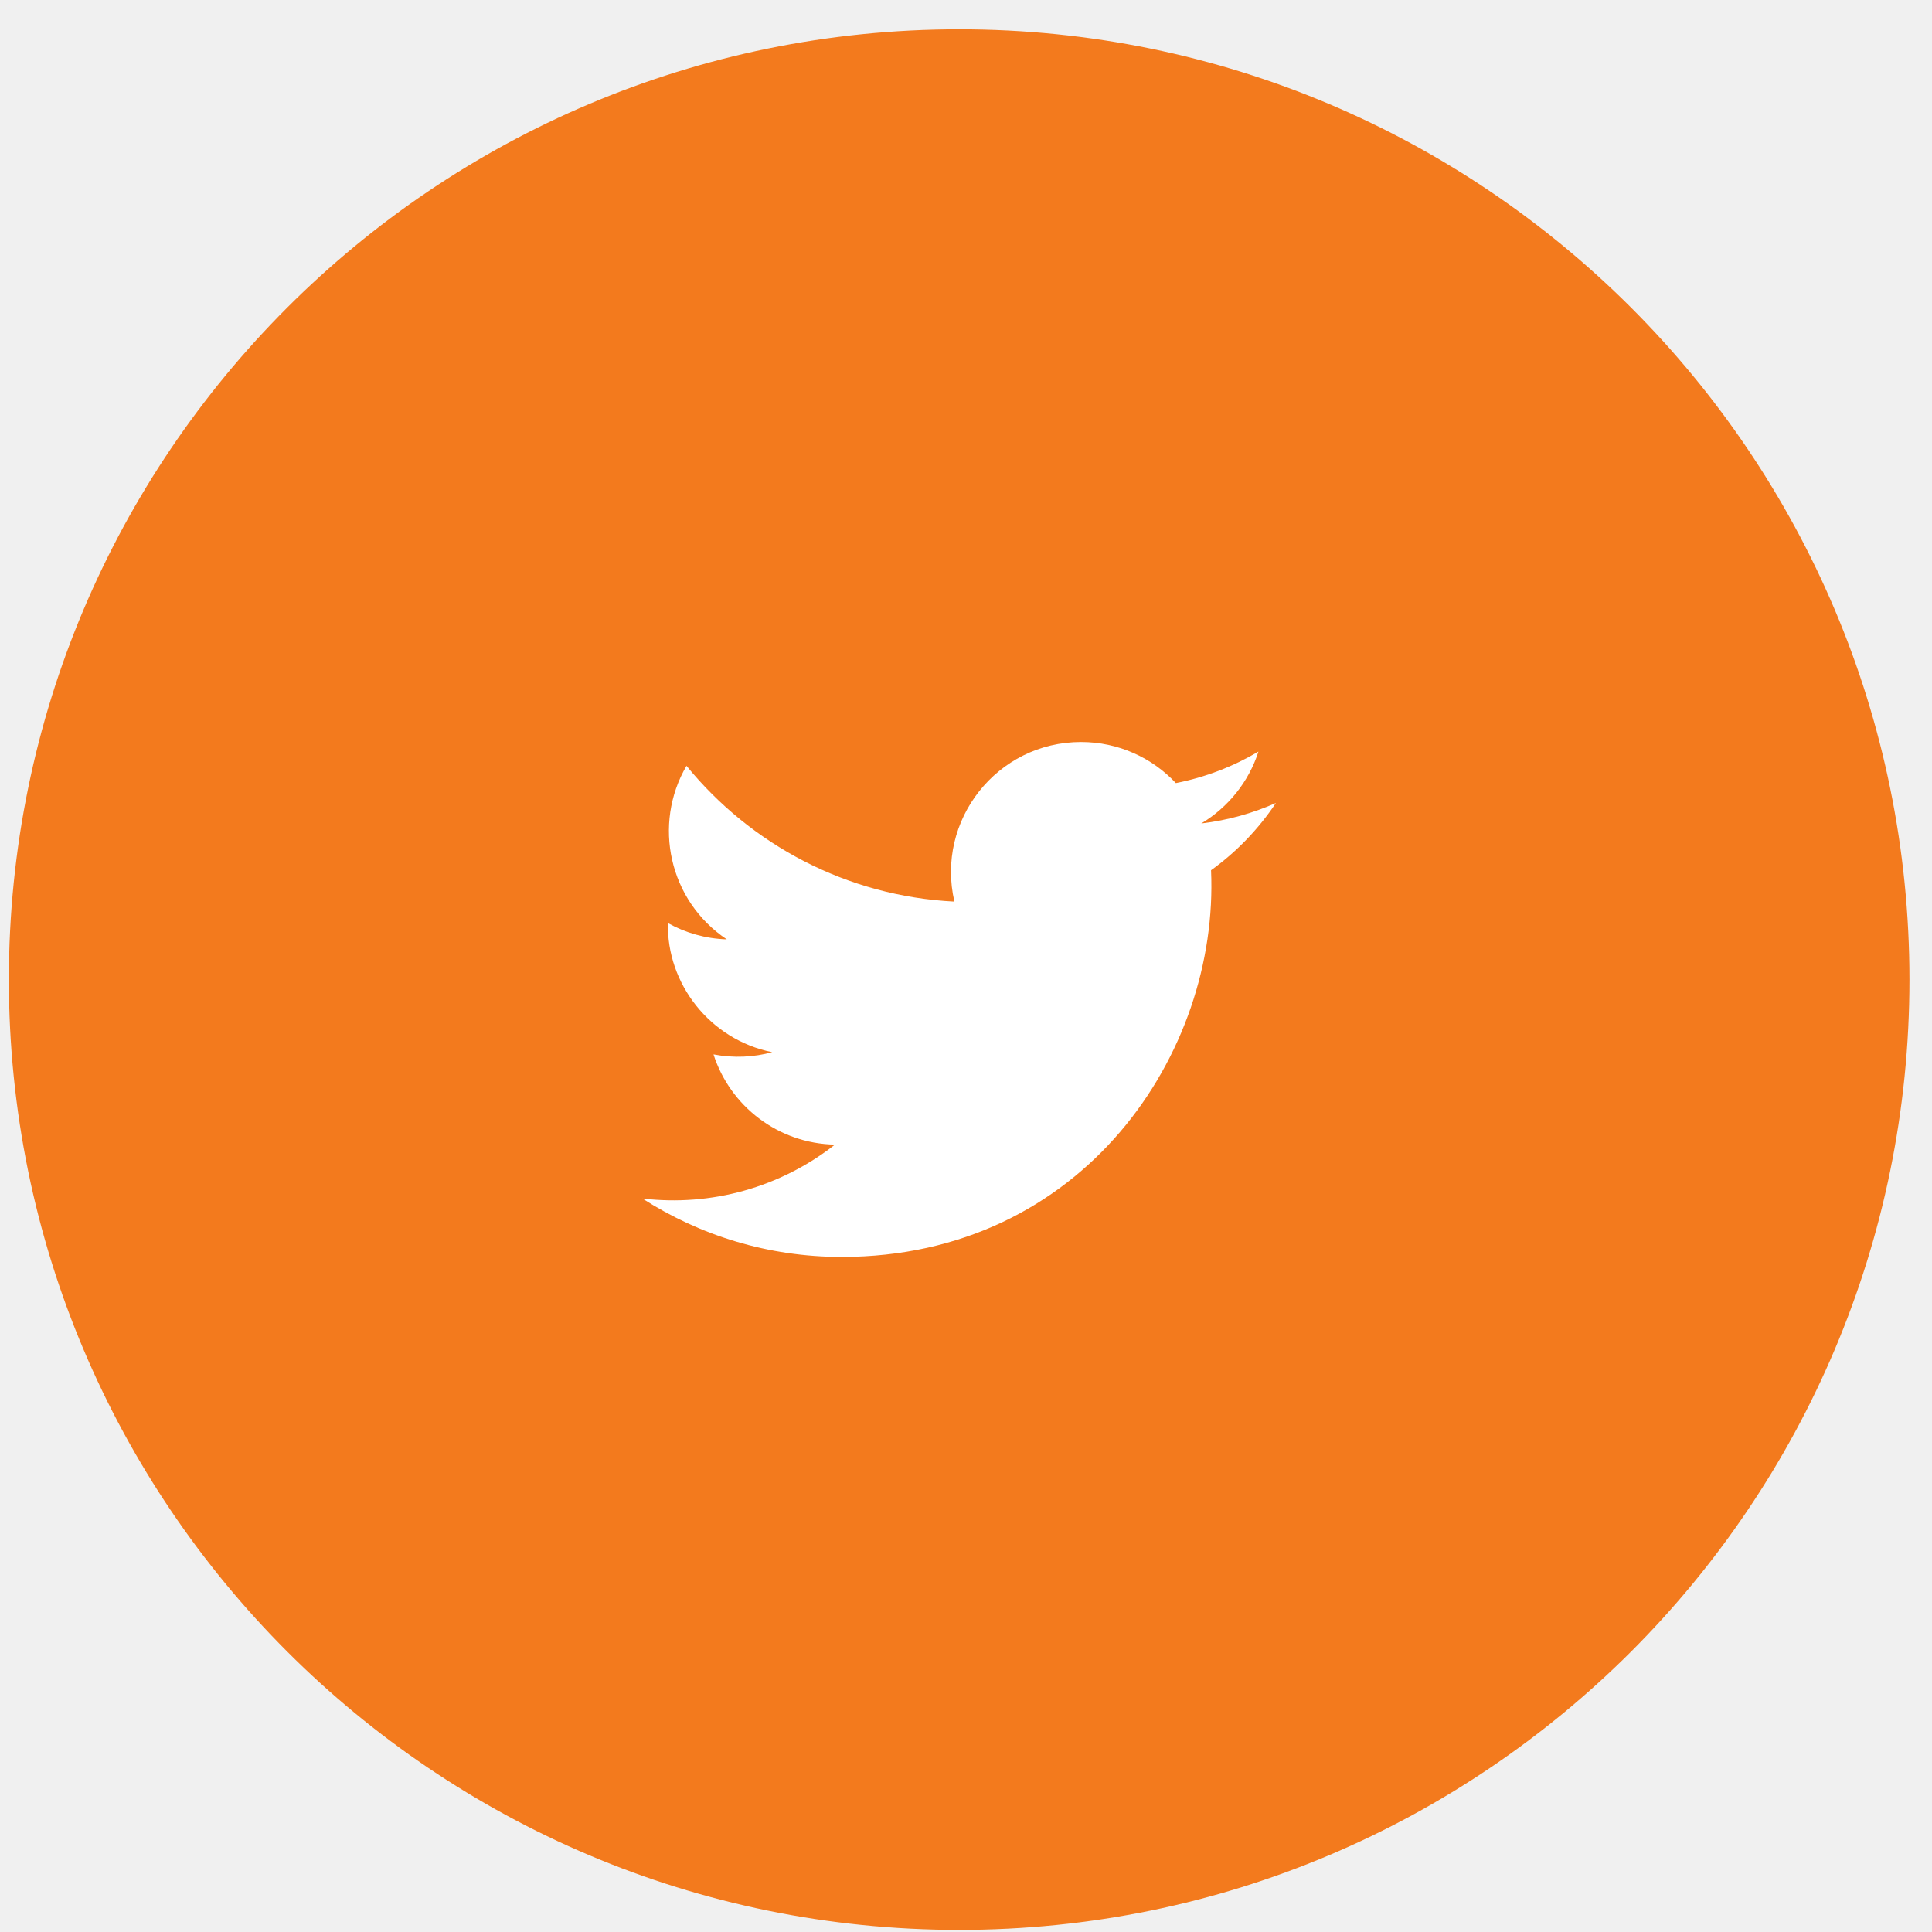
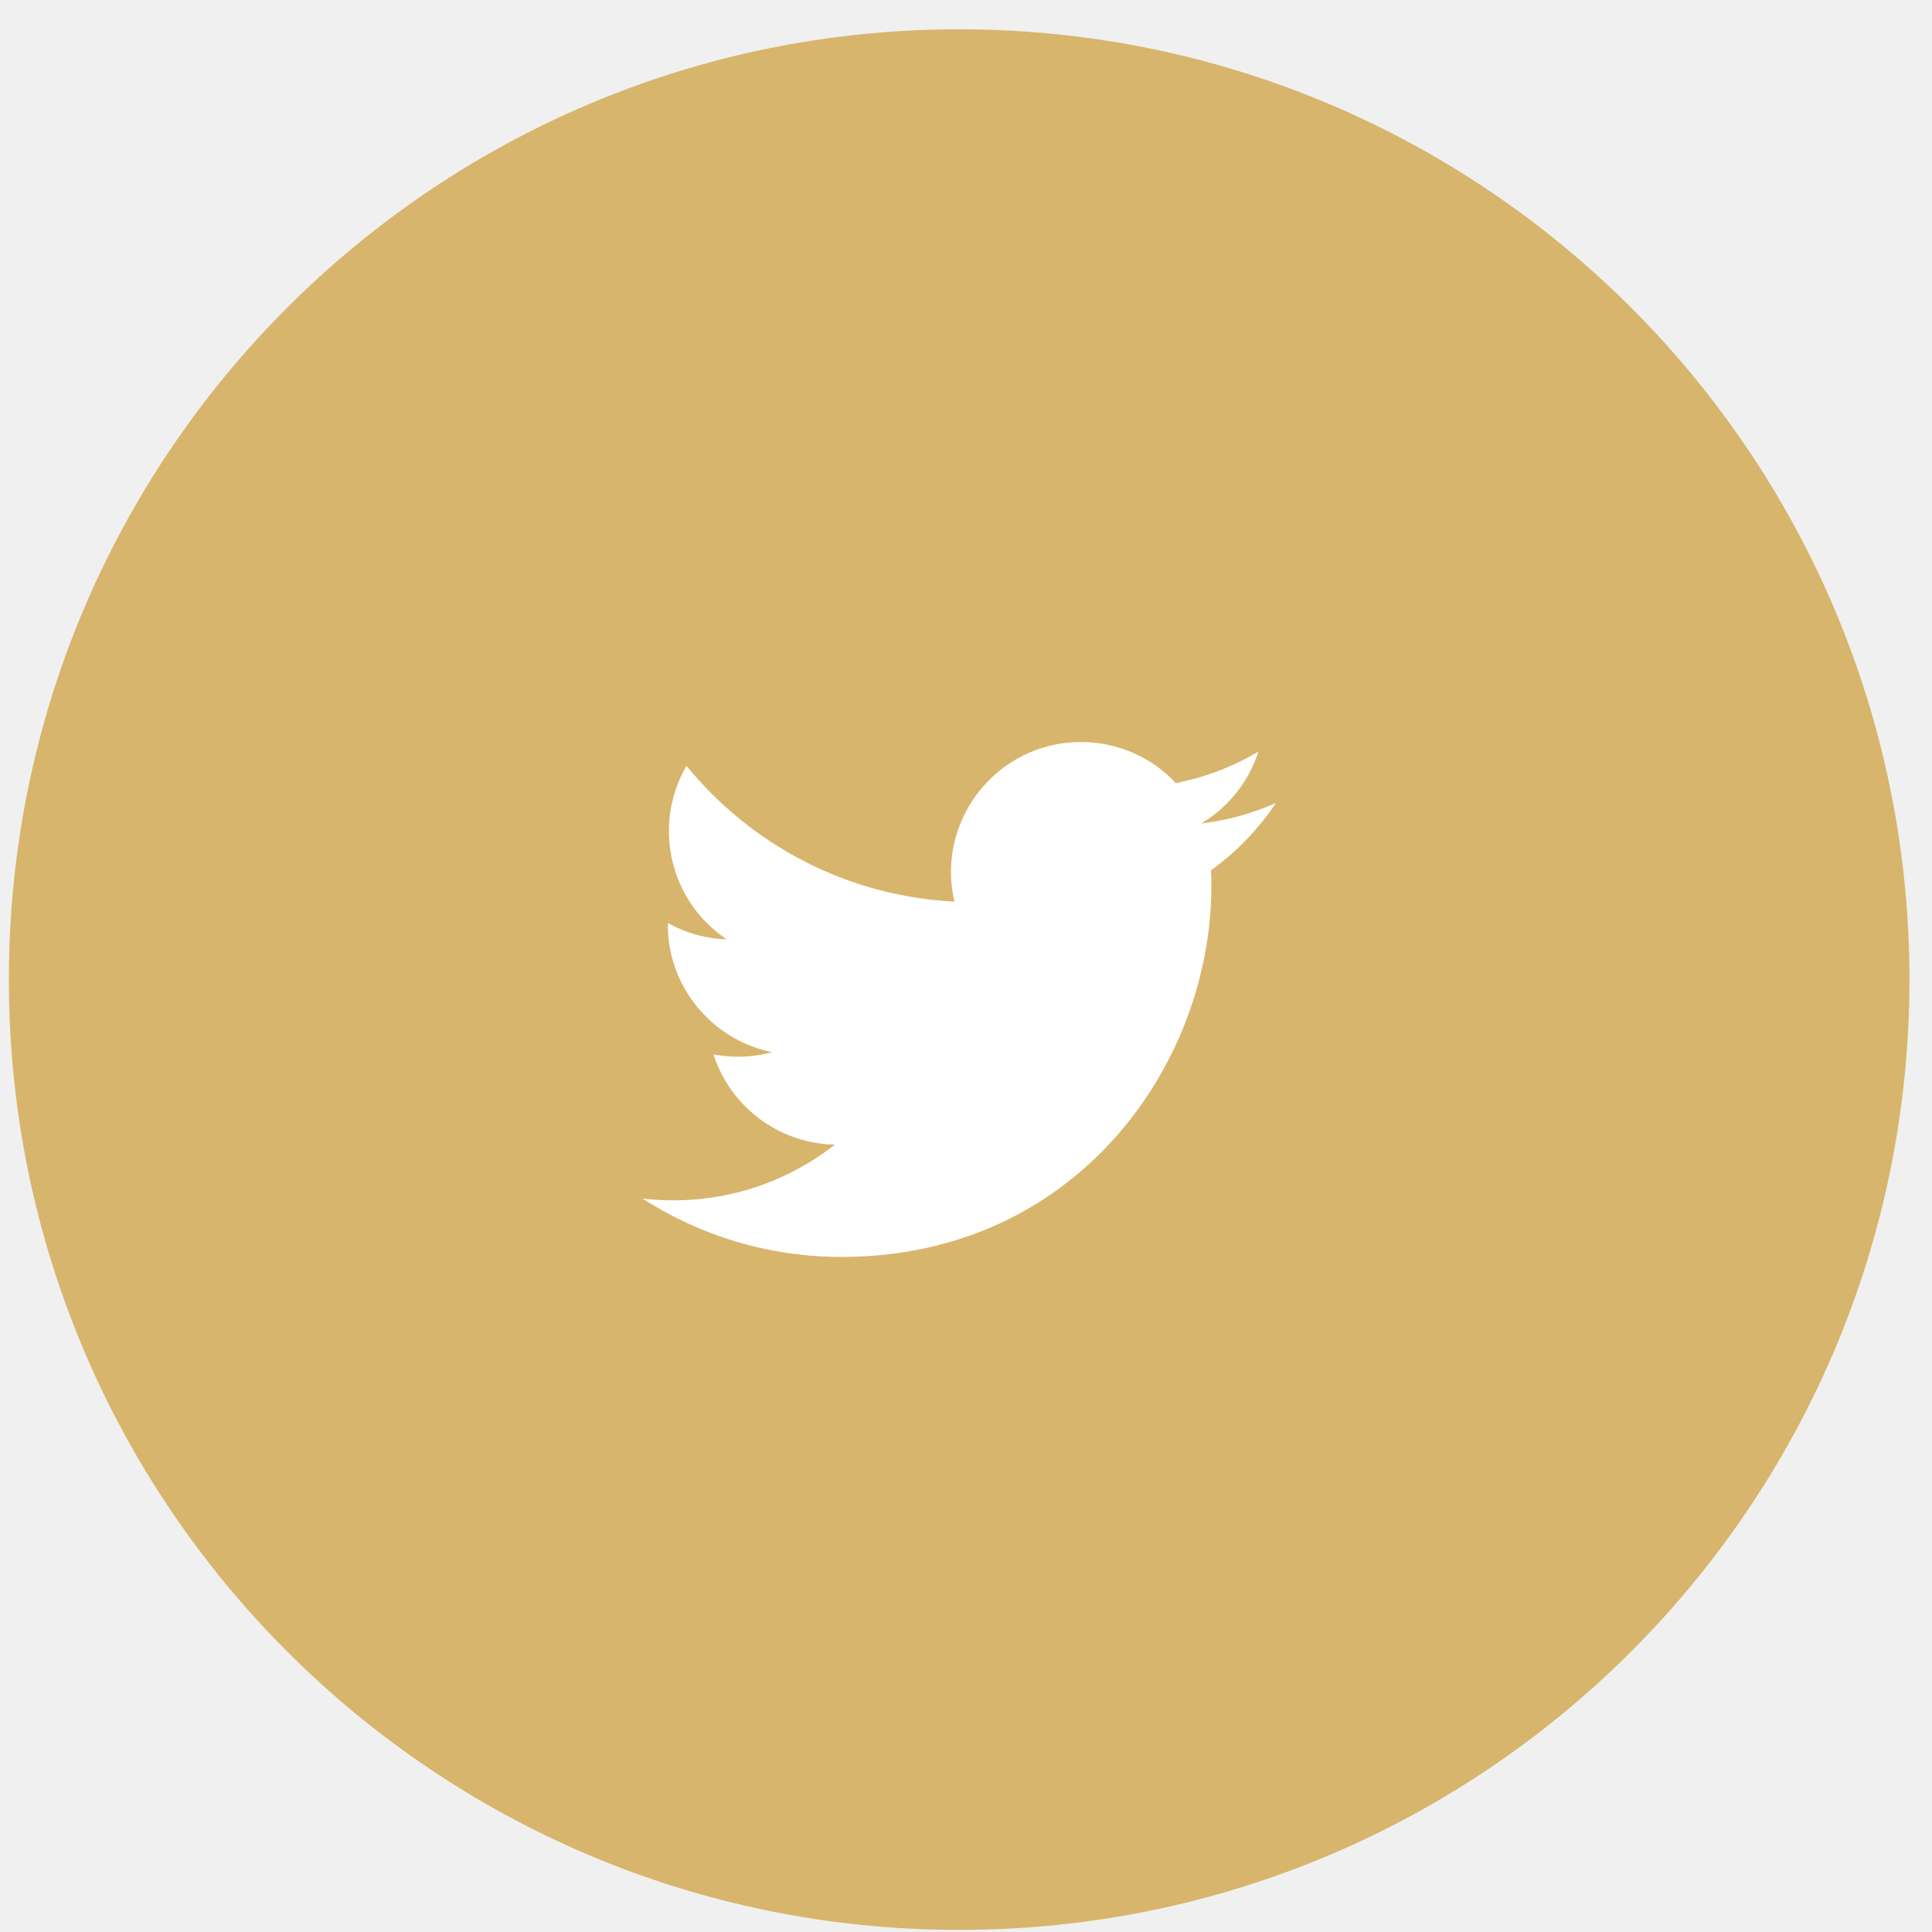
<svg xmlns="http://www.w3.org/2000/svg" width="48" height="48" viewBox="0 0 48 48" fill="none">
-   <circle cx="23.83" cy="24.338" r="23.61" fill="#F37A1D" />
+   <circle cx="23.83" cy="24.338" r="23.61" fill="#d8b56c" />
  <path d="M31.7 19.95C31.121 20.207 30.498 20.381 29.845 20.459C30.513 20.059 31.023 19.427 31.266 18.673C30.641 19.043 29.95 19.311 29.214 19.456C28.627 18.828 27.786 18.435 26.858 18.435C24.773 18.435 23.241 20.381 23.712 22.4C21.029 22.265 18.649 20.98 17.056 19.027C16.21 20.477 16.618 22.377 18.056 23.338C17.527 23.321 17.03 23.176 16.595 22.934C16.559 24.43 17.632 25.829 19.185 26.141C18.732 26.265 18.233 26.293 17.727 26.196C18.137 27.479 19.332 28.412 20.744 28.438C19.383 29.503 17.674 29.979 15.96 29.777C17.39 30.694 19.086 31.228 20.909 31.228C26.906 31.228 30.292 26.163 30.088 21.621C30.72 21.168 31.267 20.598 31.7 19.95V19.95Z" fill="white" />
</svg>
